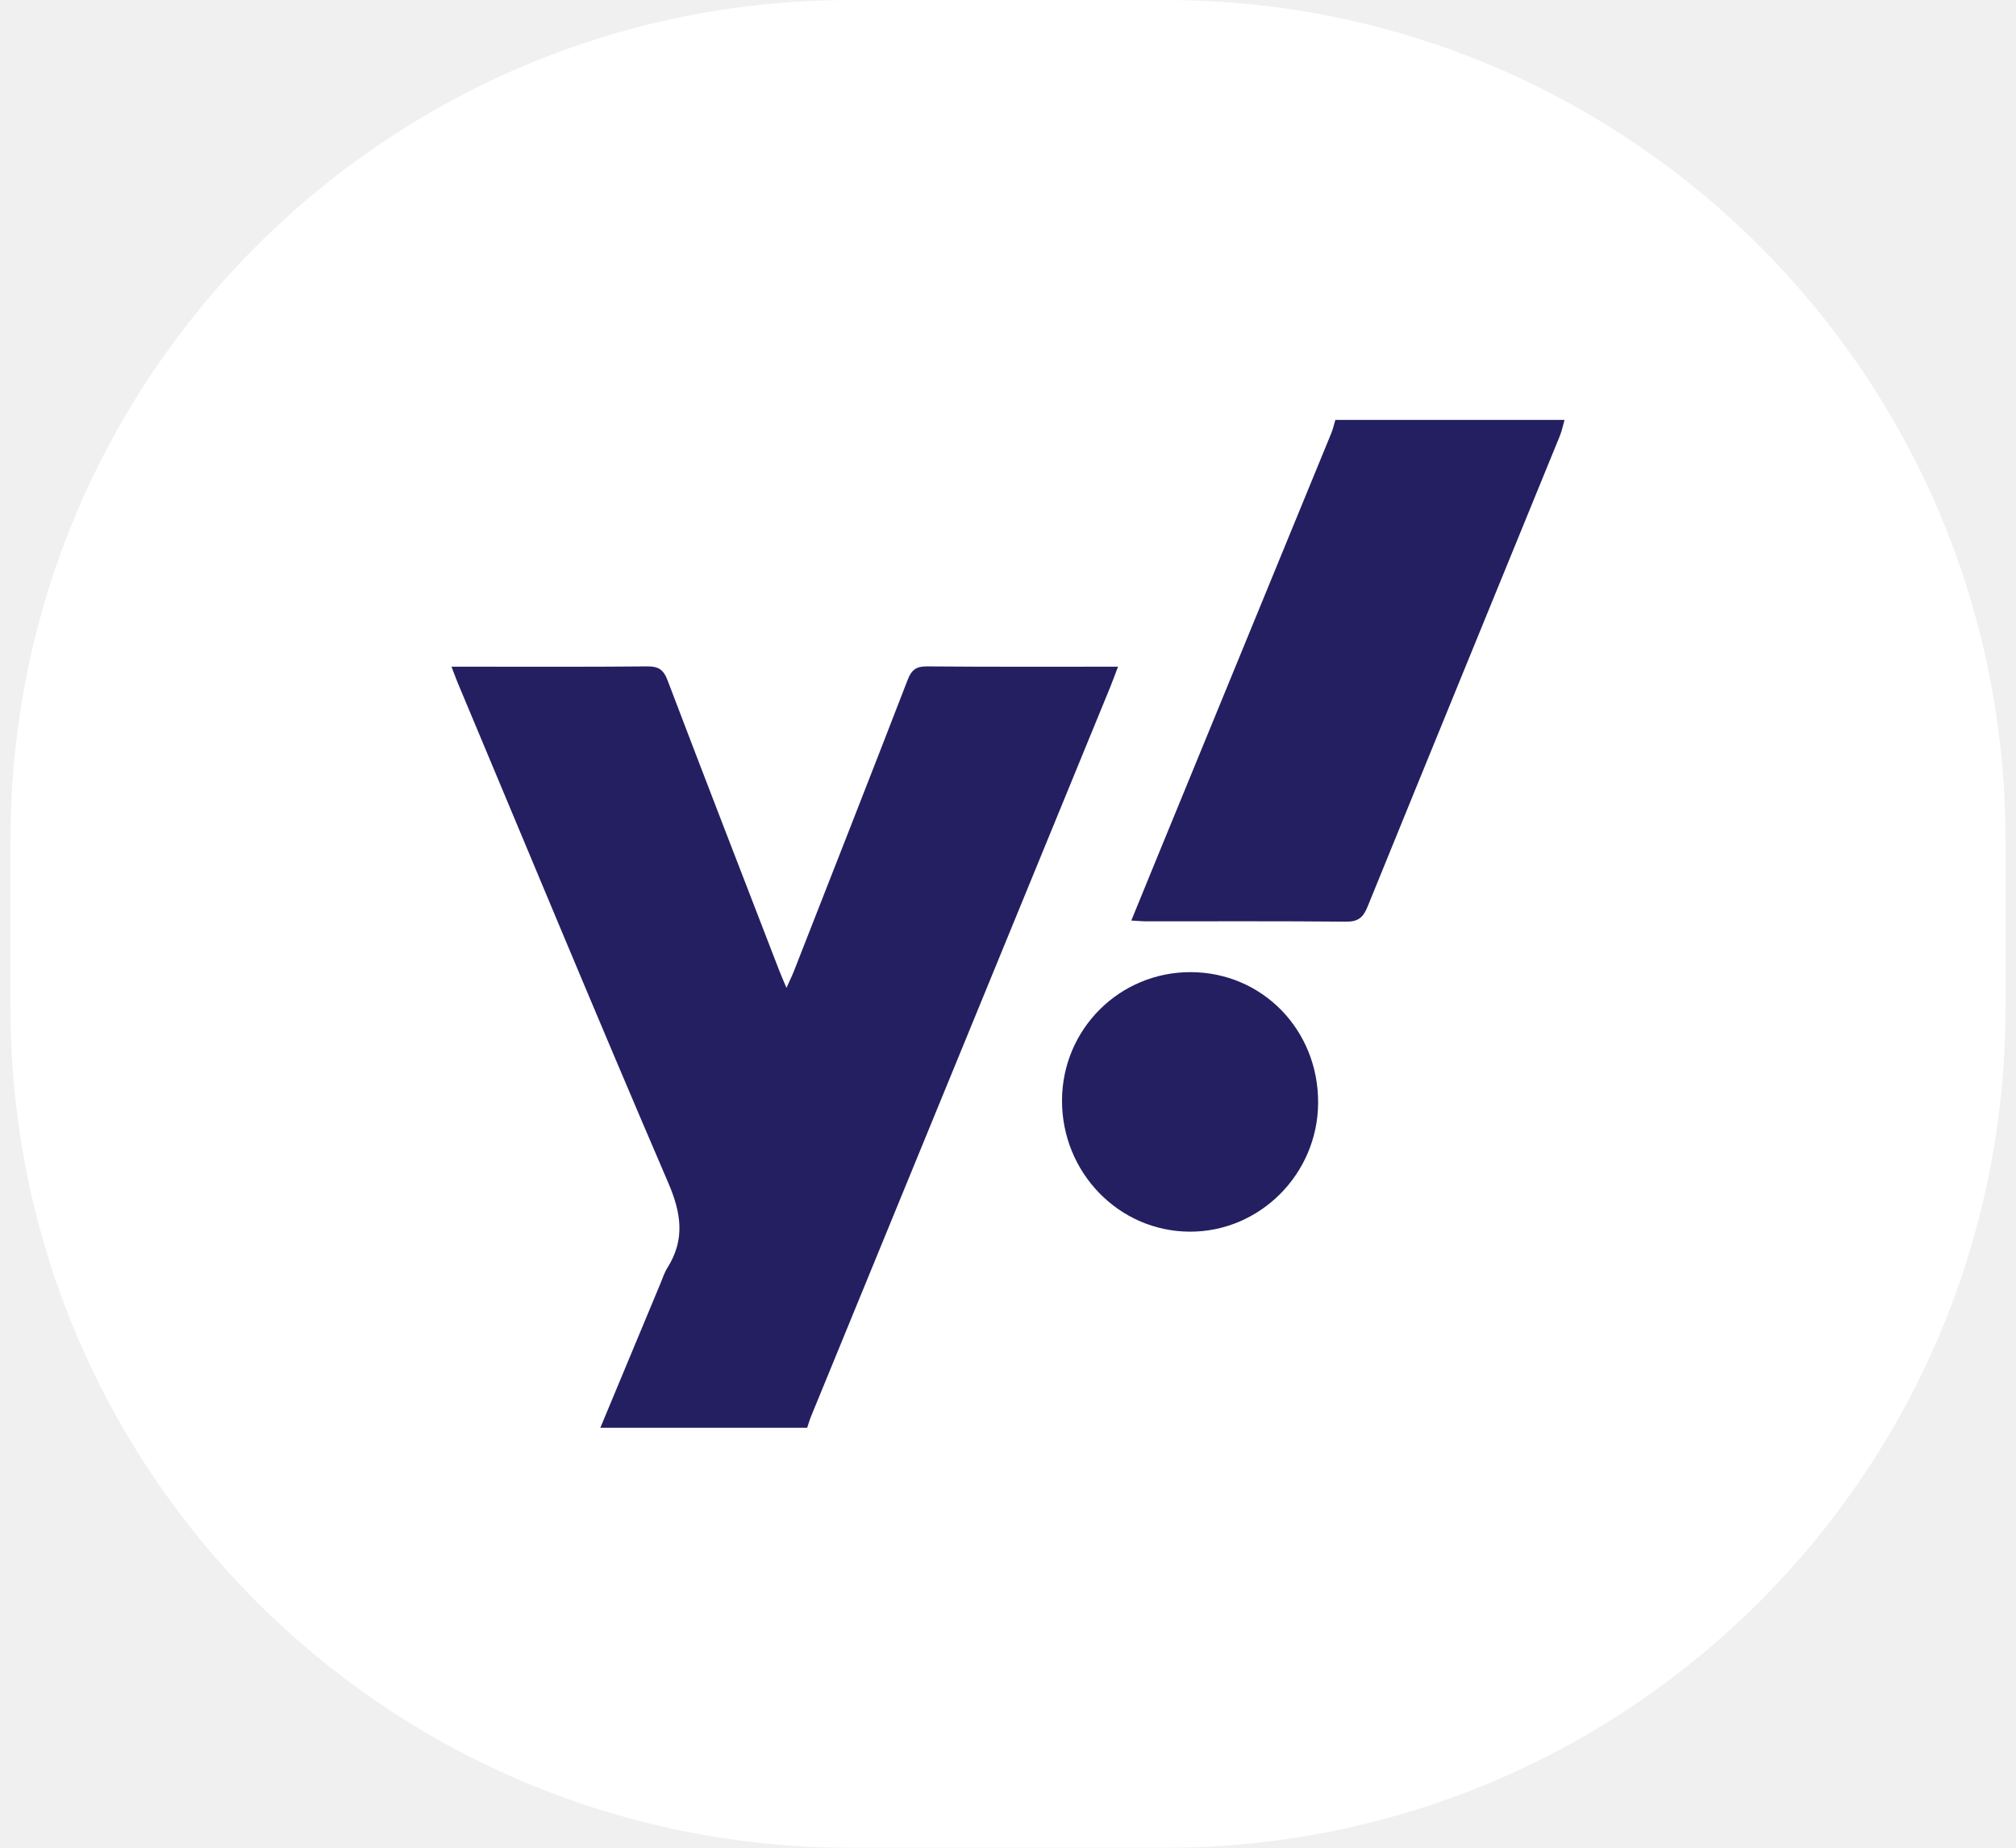
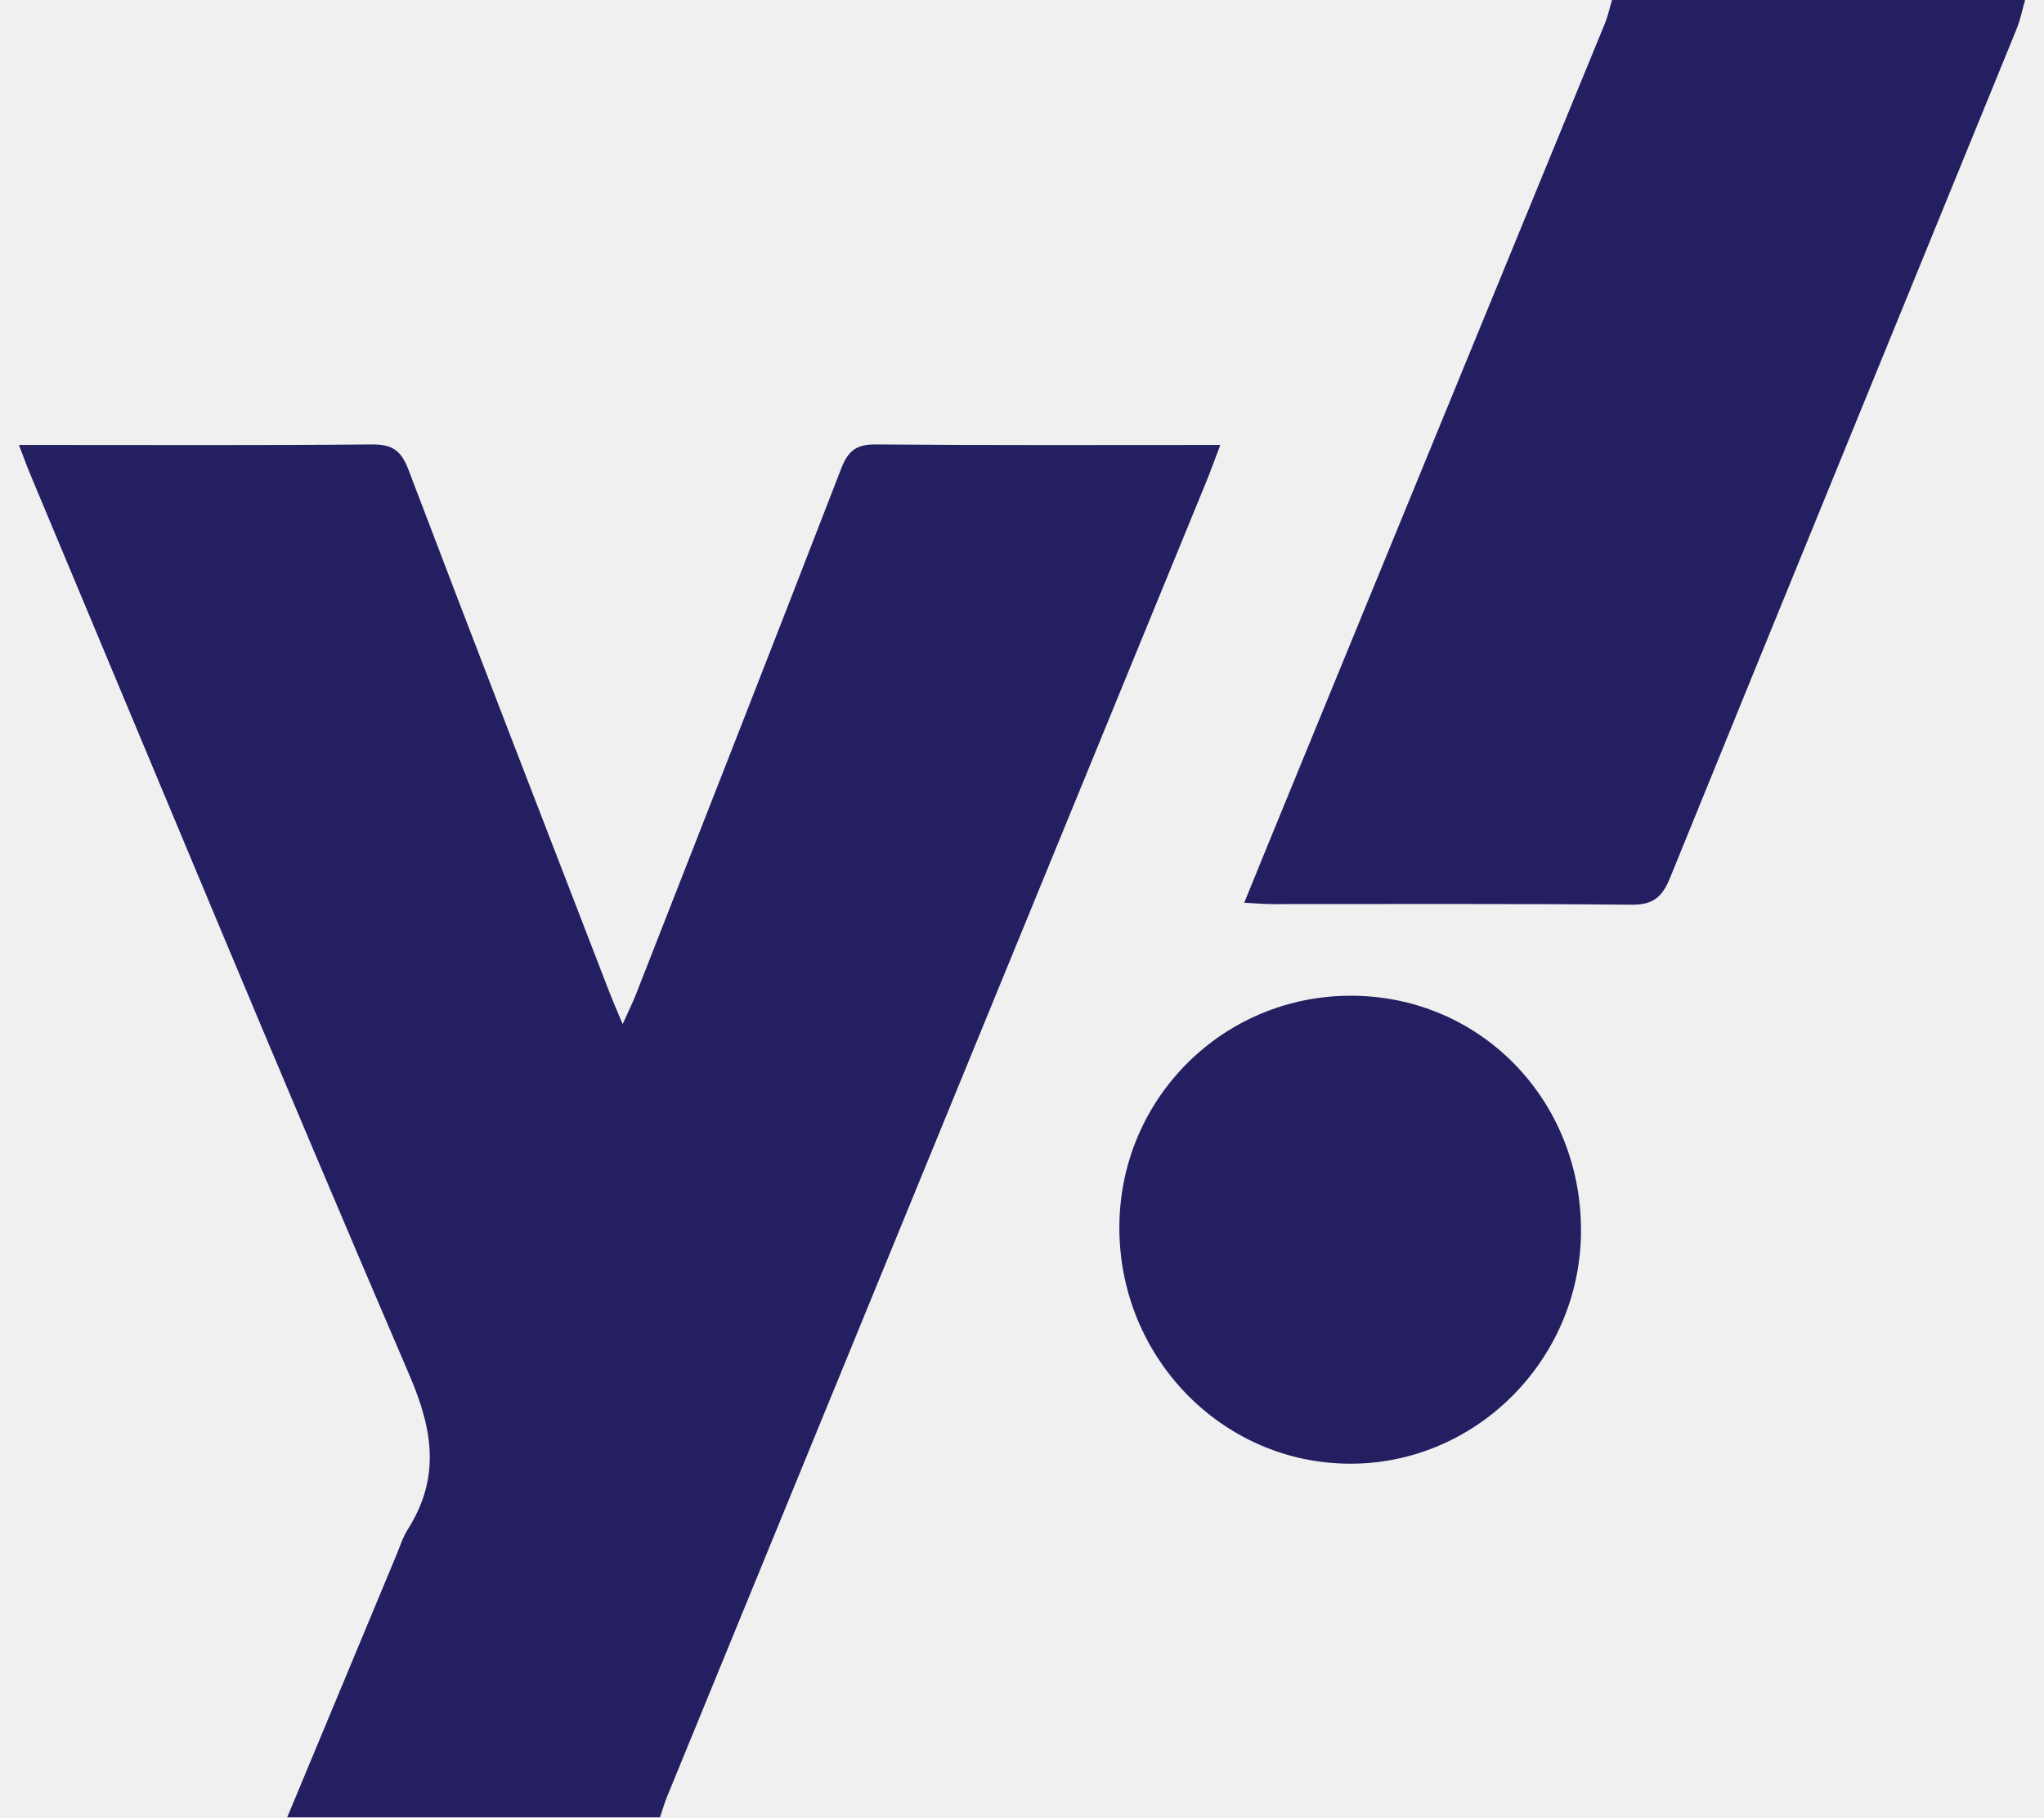
- <svg xmlns="http://www.w3.org/2000/svg" width="96" height="88" viewBox="0 0 96 88" fill="none">
-   <rect x="0.5" width="95" height="88" rx="40" fill="white" />
-   <g clip-path="url(#clip0_428_6539)">
-     <path d="M53.239 31.752C53.097 32.124 52.99 32.426 52.869 32.721C48.124 44.292 43.376 55.865 38.63 67.436C38.554 67.62 38.5 67.812 38.436 68H28.587C29.542 65.709 30.496 63.417 31.45 61.126C31.554 60.878 31.635 60.614 31.776 60.39C32.629 59.04 32.447 57.786 31.821 56.33C28.418 48.418 25.125 40.458 21.794 32.514C21.702 32.292 21.621 32.067 21.5 31.752H22.242C25.102 31.752 27.962 31.765 30.822 31.738C31.342 31.734 31.59 31.879 31.785 32.391C33.534 36.993 35.314 41.581 37.087 46.173C37.183 46.422 37.29 46.666 37.45 47.048C37.602 46.71 37.714 46.485 37.805 46.253C39.618 41.627 41.434 37.005 43.225 32.371C43.409 31.898 43.633 31.734 44.136 31.738C47.127 31.764 50.118 31.752 53.239 31.752Z" fill="#241F61" />
-     <path d="M74.5 20C74.427 20.256 74.376 20.522 74.276 20.766C71.224 28.242 68.16 35.715 65.117 43.194C64.913 43.695 64.669 43.9 64.108 43.895C60.939 43.865 57.769 43.881 54.6 43.879C54.386 43.879 54.172 43.858 53.871 43.842C54.322 42.738 54.741 41.708 55.165 40.679C57.908 33.995 60.654 27.312 63.396 20.628C63.479 20.426 63.524 20.209 63.588 20L74.5 20Z" fill="#241F61" />
-     <path d="M62.768 52.527C62.752 55.911 59.99 58.678 56.644 58.659C53.276 58.641 50.558 55.838 50.572 52.399C50.587 49.006 53.32 46.288 56.706 46.299C60.114 46.31 62.786 49.055 62.768 52.527Z" fill="#241F61" />
+ <svg xmlns="http://www.w3.org/2000/svg" width="54" height="48" viewBox="0 0 54 48" fill="none">
+   <g clip-path="url(#clip0_428_6592)">
+     <path d="M32.239 11.752C32.097 12.124 31.99 12.426 31.869 12.721C27.124 24.293 22.376 35.865 17.63 47.436C17.555 47.62 17.5 47.812 17.436 48H7.587C8.542 45.709 9.496 43.417 10.45 41.126C10.554 40.878 10.635 40.614 10.776 40.39C11.629 39.04 11.447 37.786 10.821 36.33C7.418 28.418 4.125 20.458 0.794 12.514C0.702 12.293 0.621 12.067 0.5 11.752H1.243C4.102 11.752 6.962 11.765 9.822 11.738C10.342 11.734 10.589 11.879 10.785 12.391C12.534 16.993 14.314 21.581 16.087 26.173C16.183 26.422 16.29 26.666 16.45 27.049C16.602 26.71 16.713 26.485 16.805 26.253C18.618 21.627 20.434 17.005 22.225 12.371C22.409 11.898 22.633 11.734 23.136 11.738C26.127 11.764 29.119 11.752 32.239 11.752Z" fill="#241F61" />
+     <path d="M53.5 0C53.427 0.256 53.376 0.522 53.276 0.766C50.224 8.242 47.16 15.715 44.117 23.194C43.913 23.695 43.669 23.9 43.108 23.895C39.939 23.865 36.769 23.881 33.6 23.879C33.386 23.879 33.172 23.858 32.871 23.842C33.322 22.738 33.741 21.708 34.165 20.679C36.908 13.995 39.654 7.312 42.396 0.628C42.479 0.426 42.524 0.209 42.588 0L53.5 0Z" fill="#241F61" />
+     <path d="M41.768 32.527C41.752 35.911 38.99 38.678 35.644 38.659C32.276 38.641 29.558 35.838 29.572 32.399C29.587 29.006 32.32 26.288 35.706 26.299C39.114 26.31 41.786 29.055 41.768 32.527Z" fill="#241F61" />
  </g>
  <defs>
-     <clipPath id="clip0_428_6539">
-       <rect width="53" height="48" fill="white" transform="translate(21.5 20)" />
+     <clipPath id="clip0_428_6592">
+       <rect width="53" height="48" fill="white" transform="translate(0.5)" />
    </clipPath>
  </defs>
</svg>
